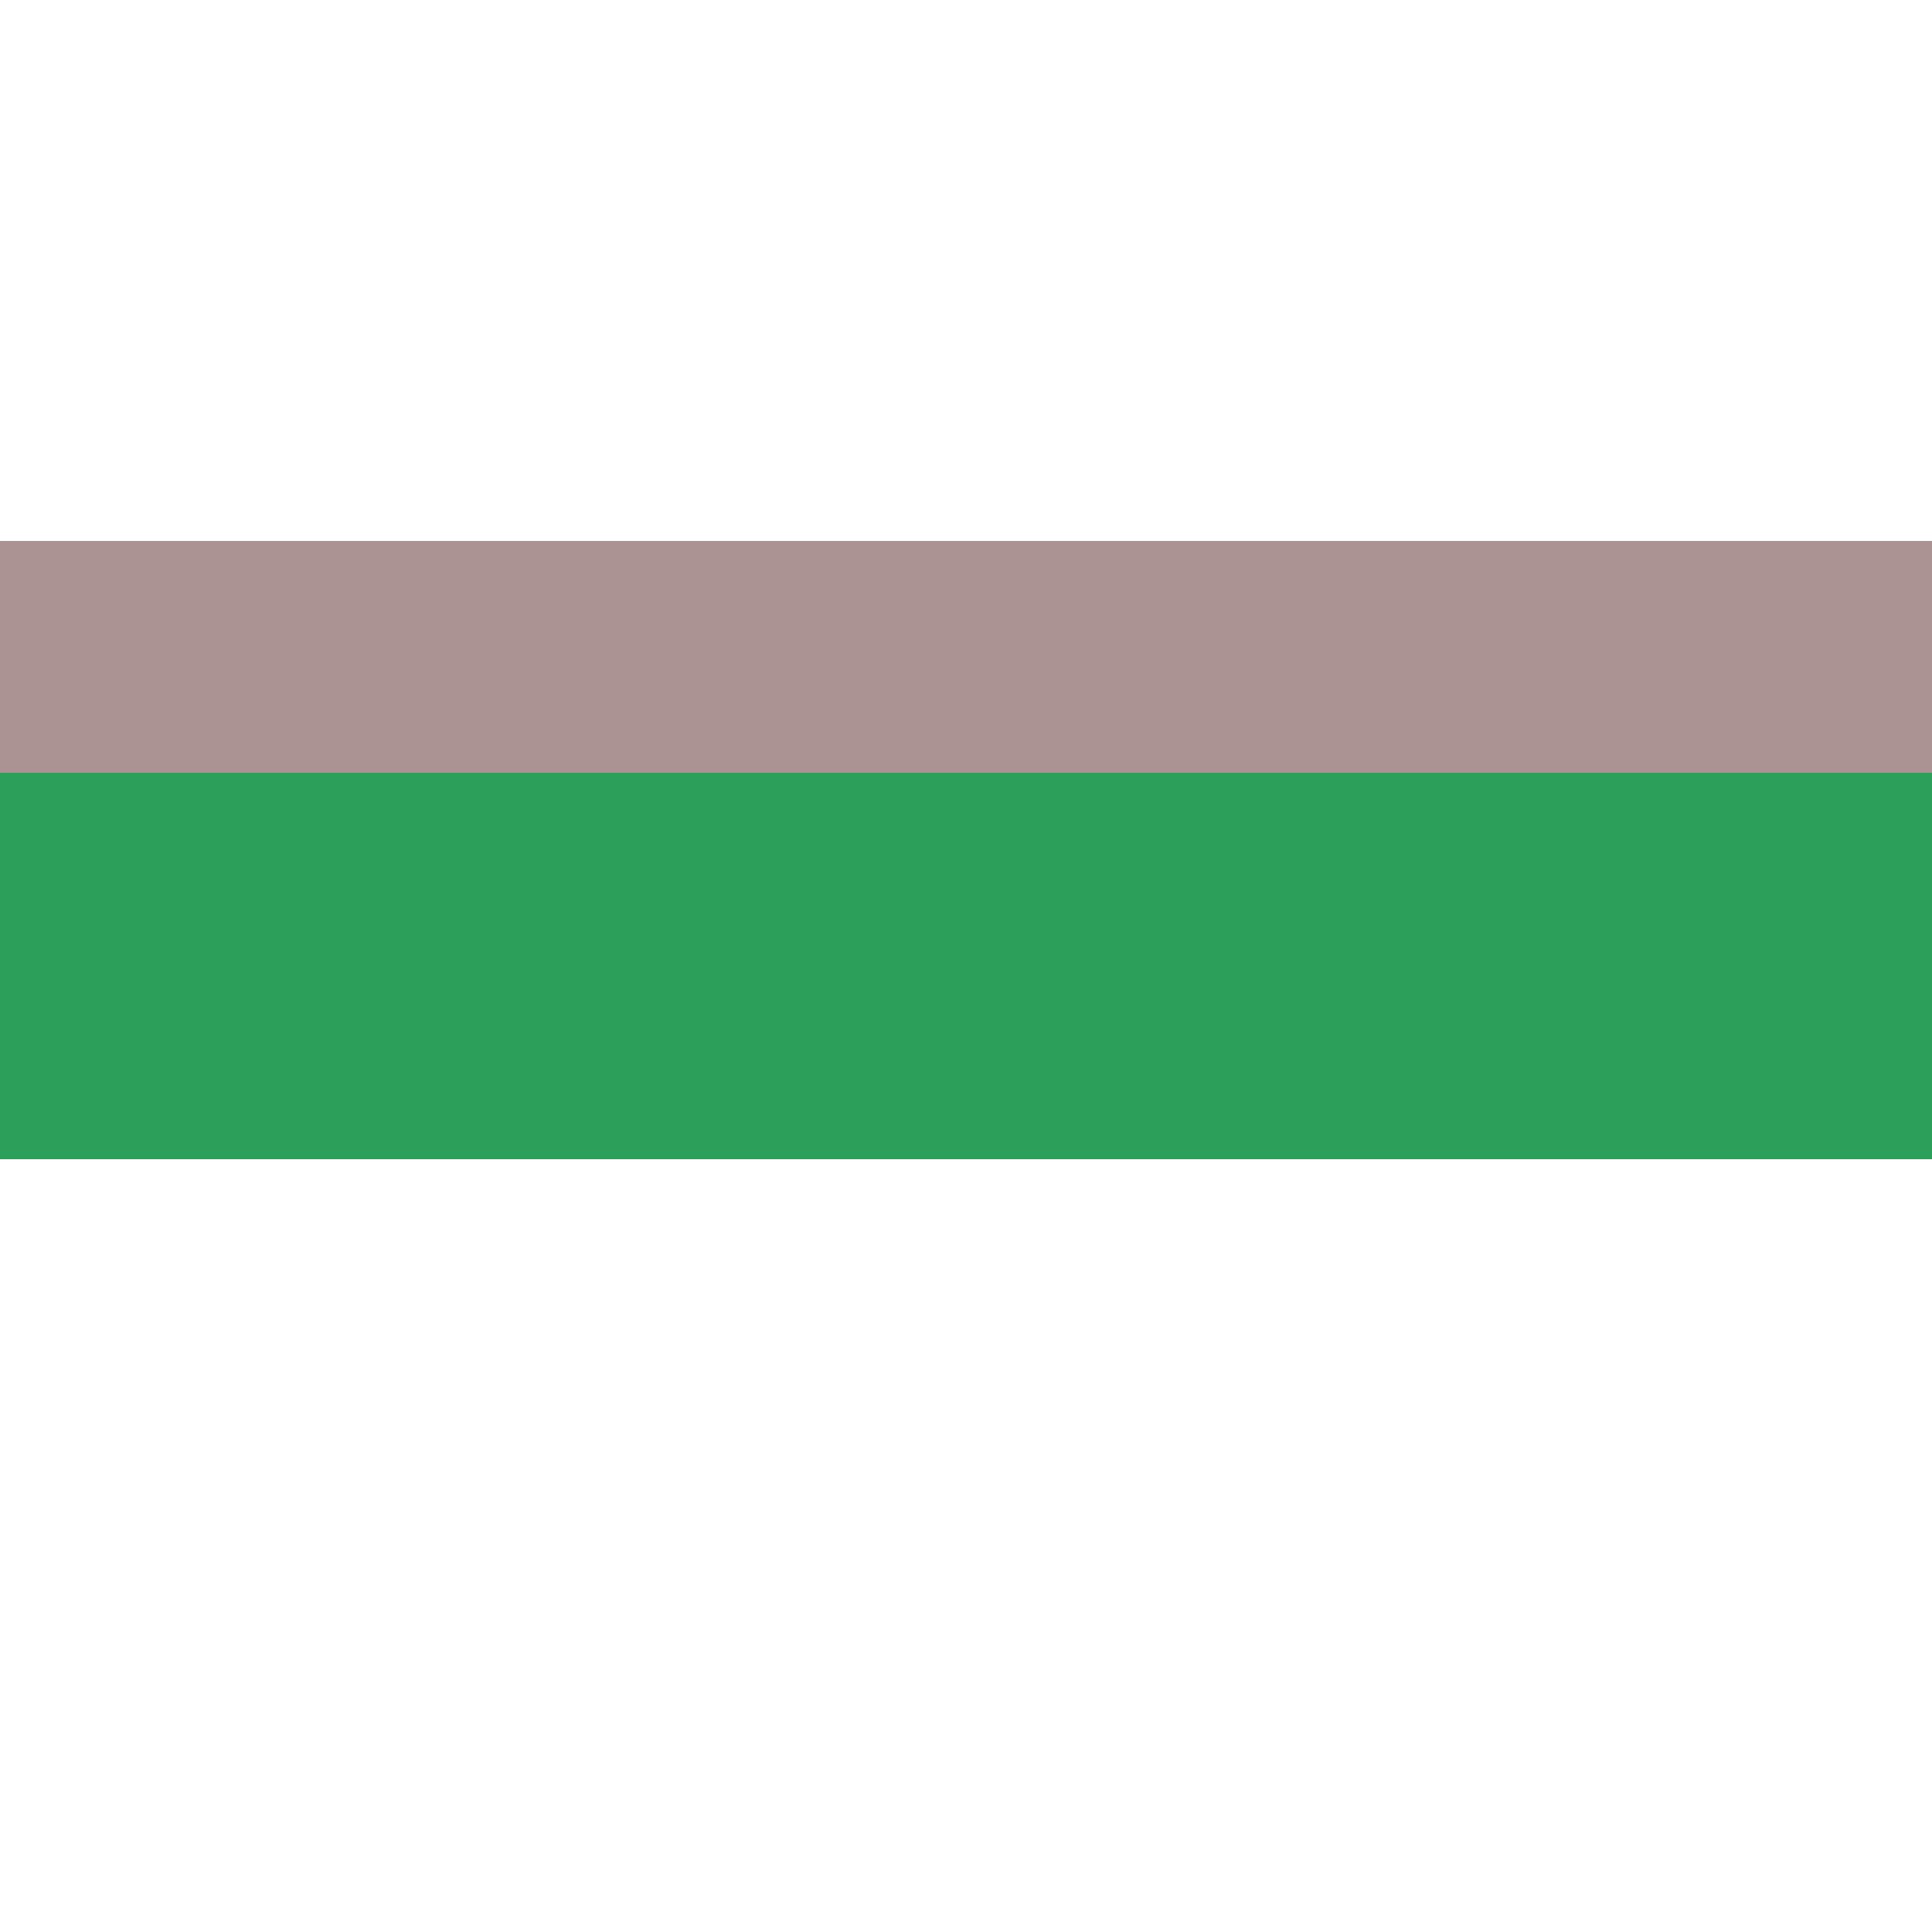
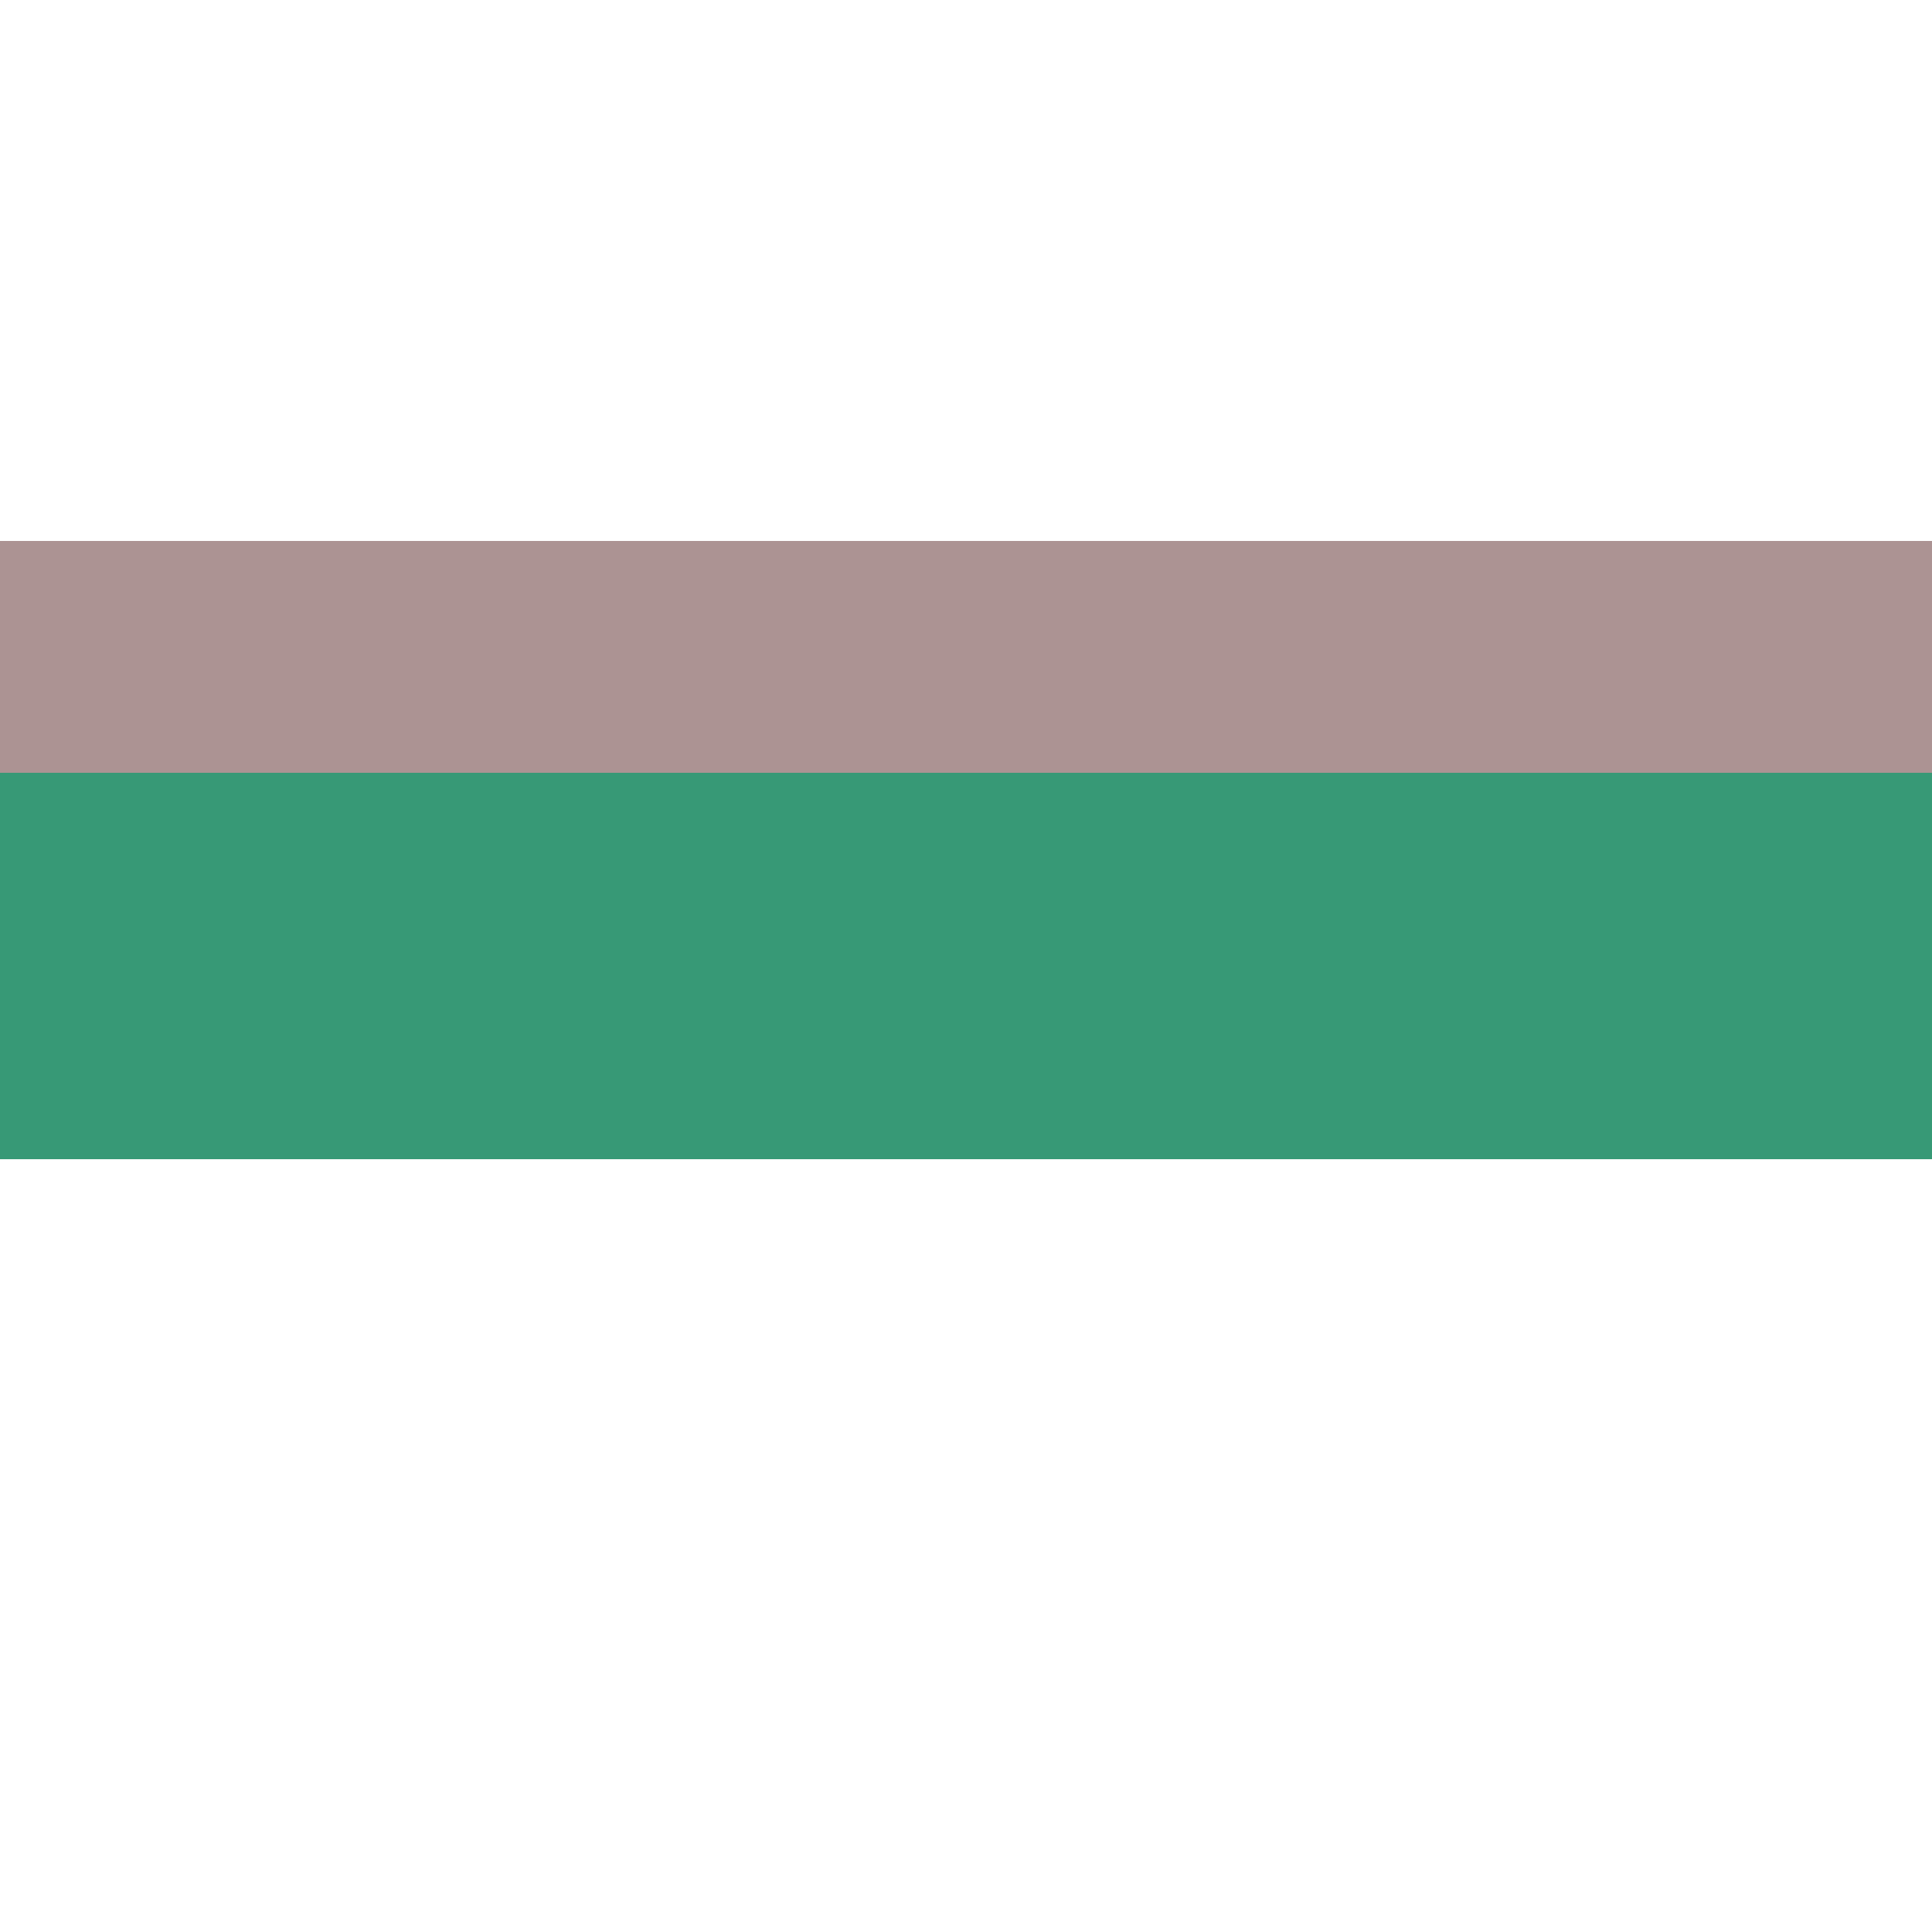
- <svg xmlns="http://www.w3.org/2000/svg" id="Layer_1" version="1.1" viewBox="0 0 500 500">
-   <defs>
-     <style>
-       .st0 {
-         fill: #ac9393;
-       }
- 
-       .st1 {
-         fill: #2ca05a;
-       }
-     </style>
-   </defs>
-   <rect class="st1" x="200" width="100" height="500" transform="translate(500 0) rotate(90)" />
-   <rect class="st0" x="220" y="-80" width="60" height="500" transform="translate(420 -80) rotate(90)" />
+ <svg xmlns="http://www.w3.org/2000/svg" width="500" height="500" viewBox="0 0 500 500" fill="none">
+   <path d="M500 300V200L0 200V300H500Z" fill="#379976" />
+   <path d="M500 200V140L0 140V200L500 200Z" fill="#AC9393" />
</svg>
